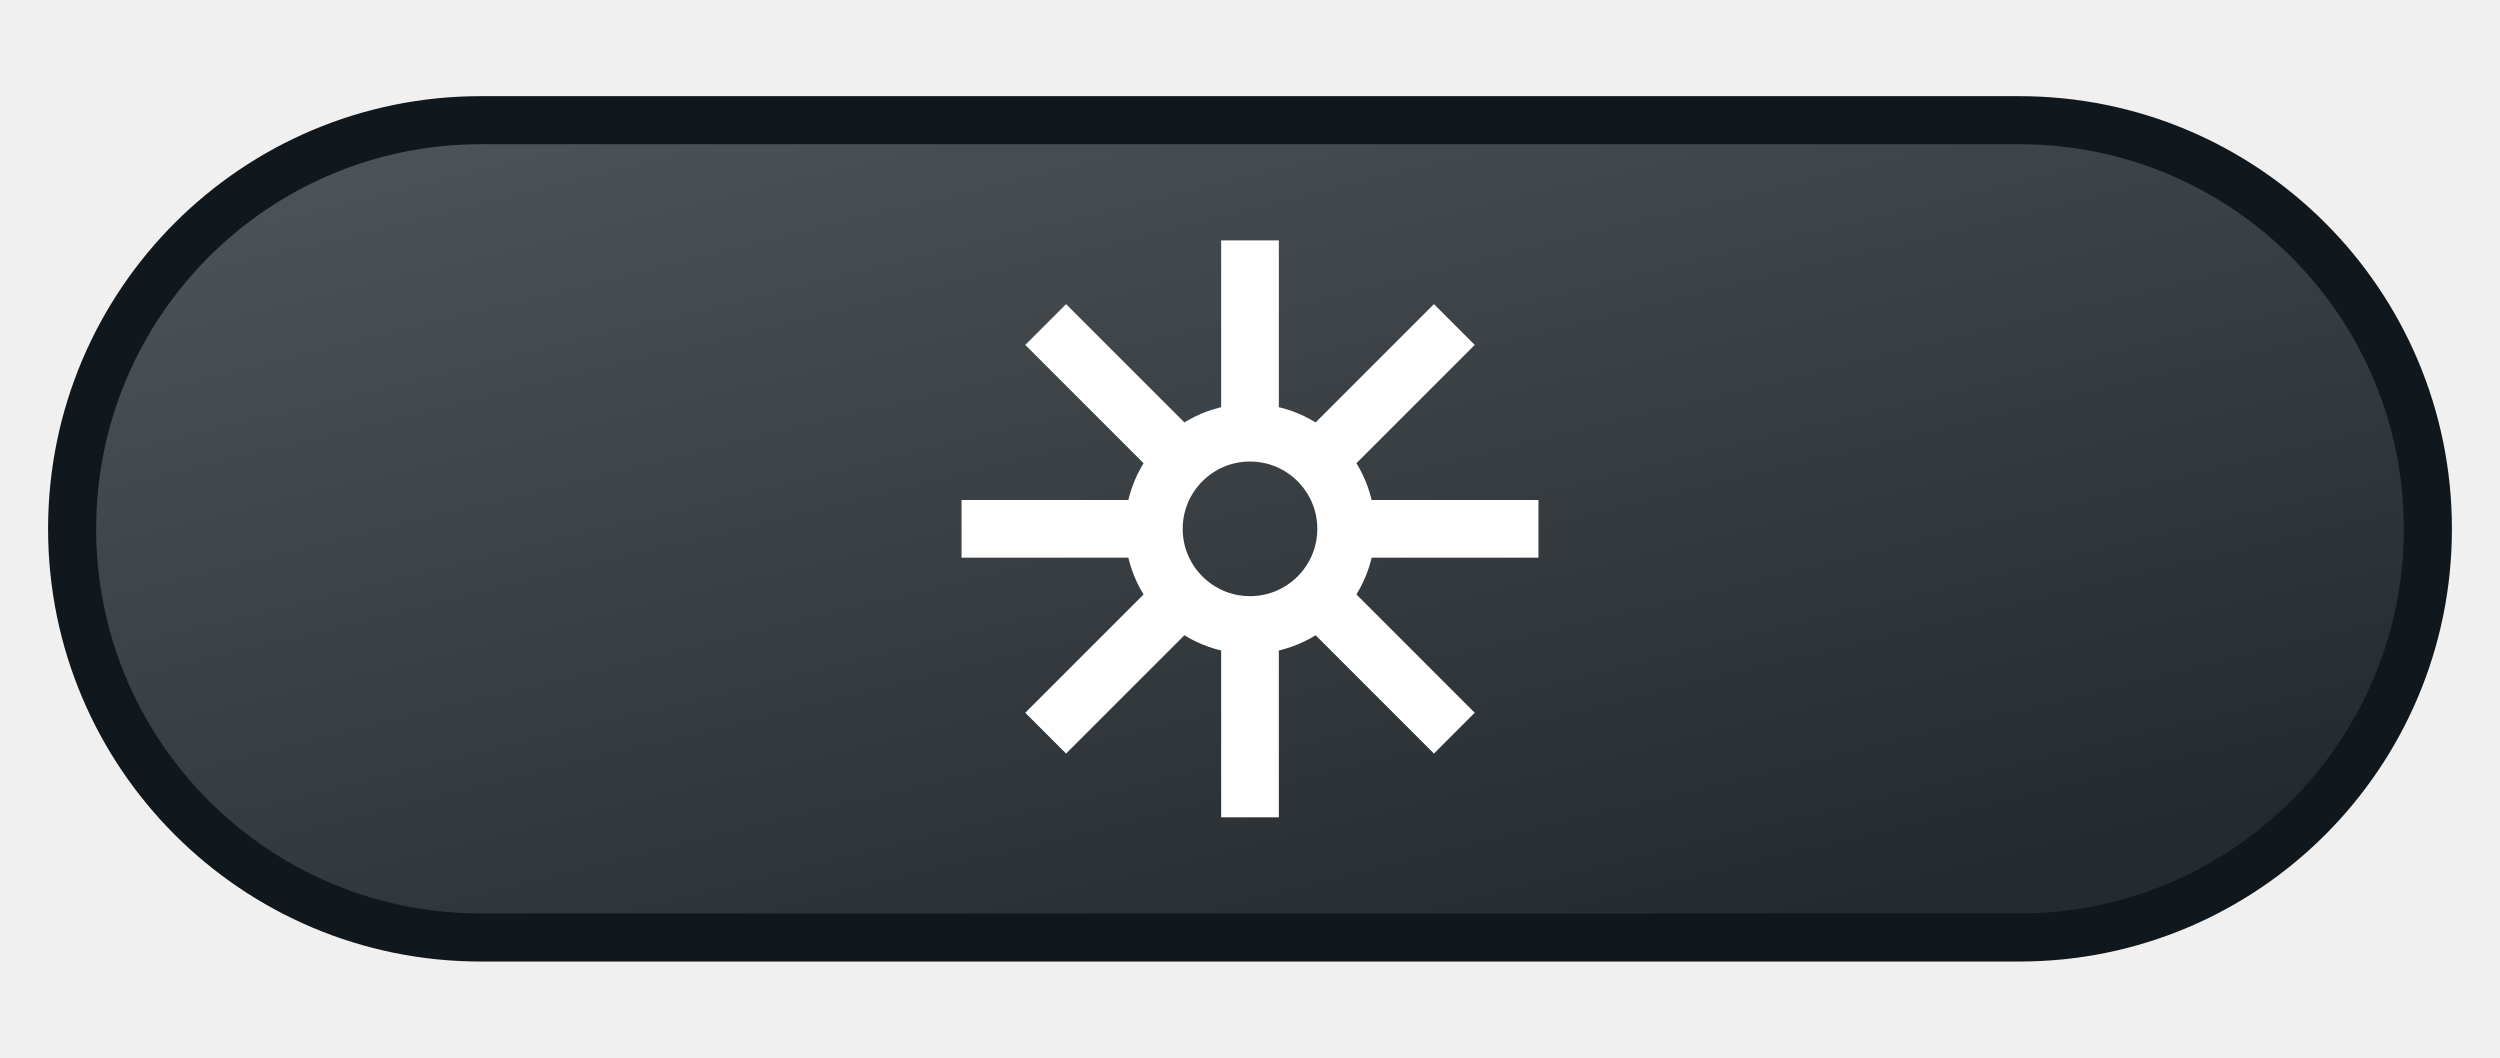
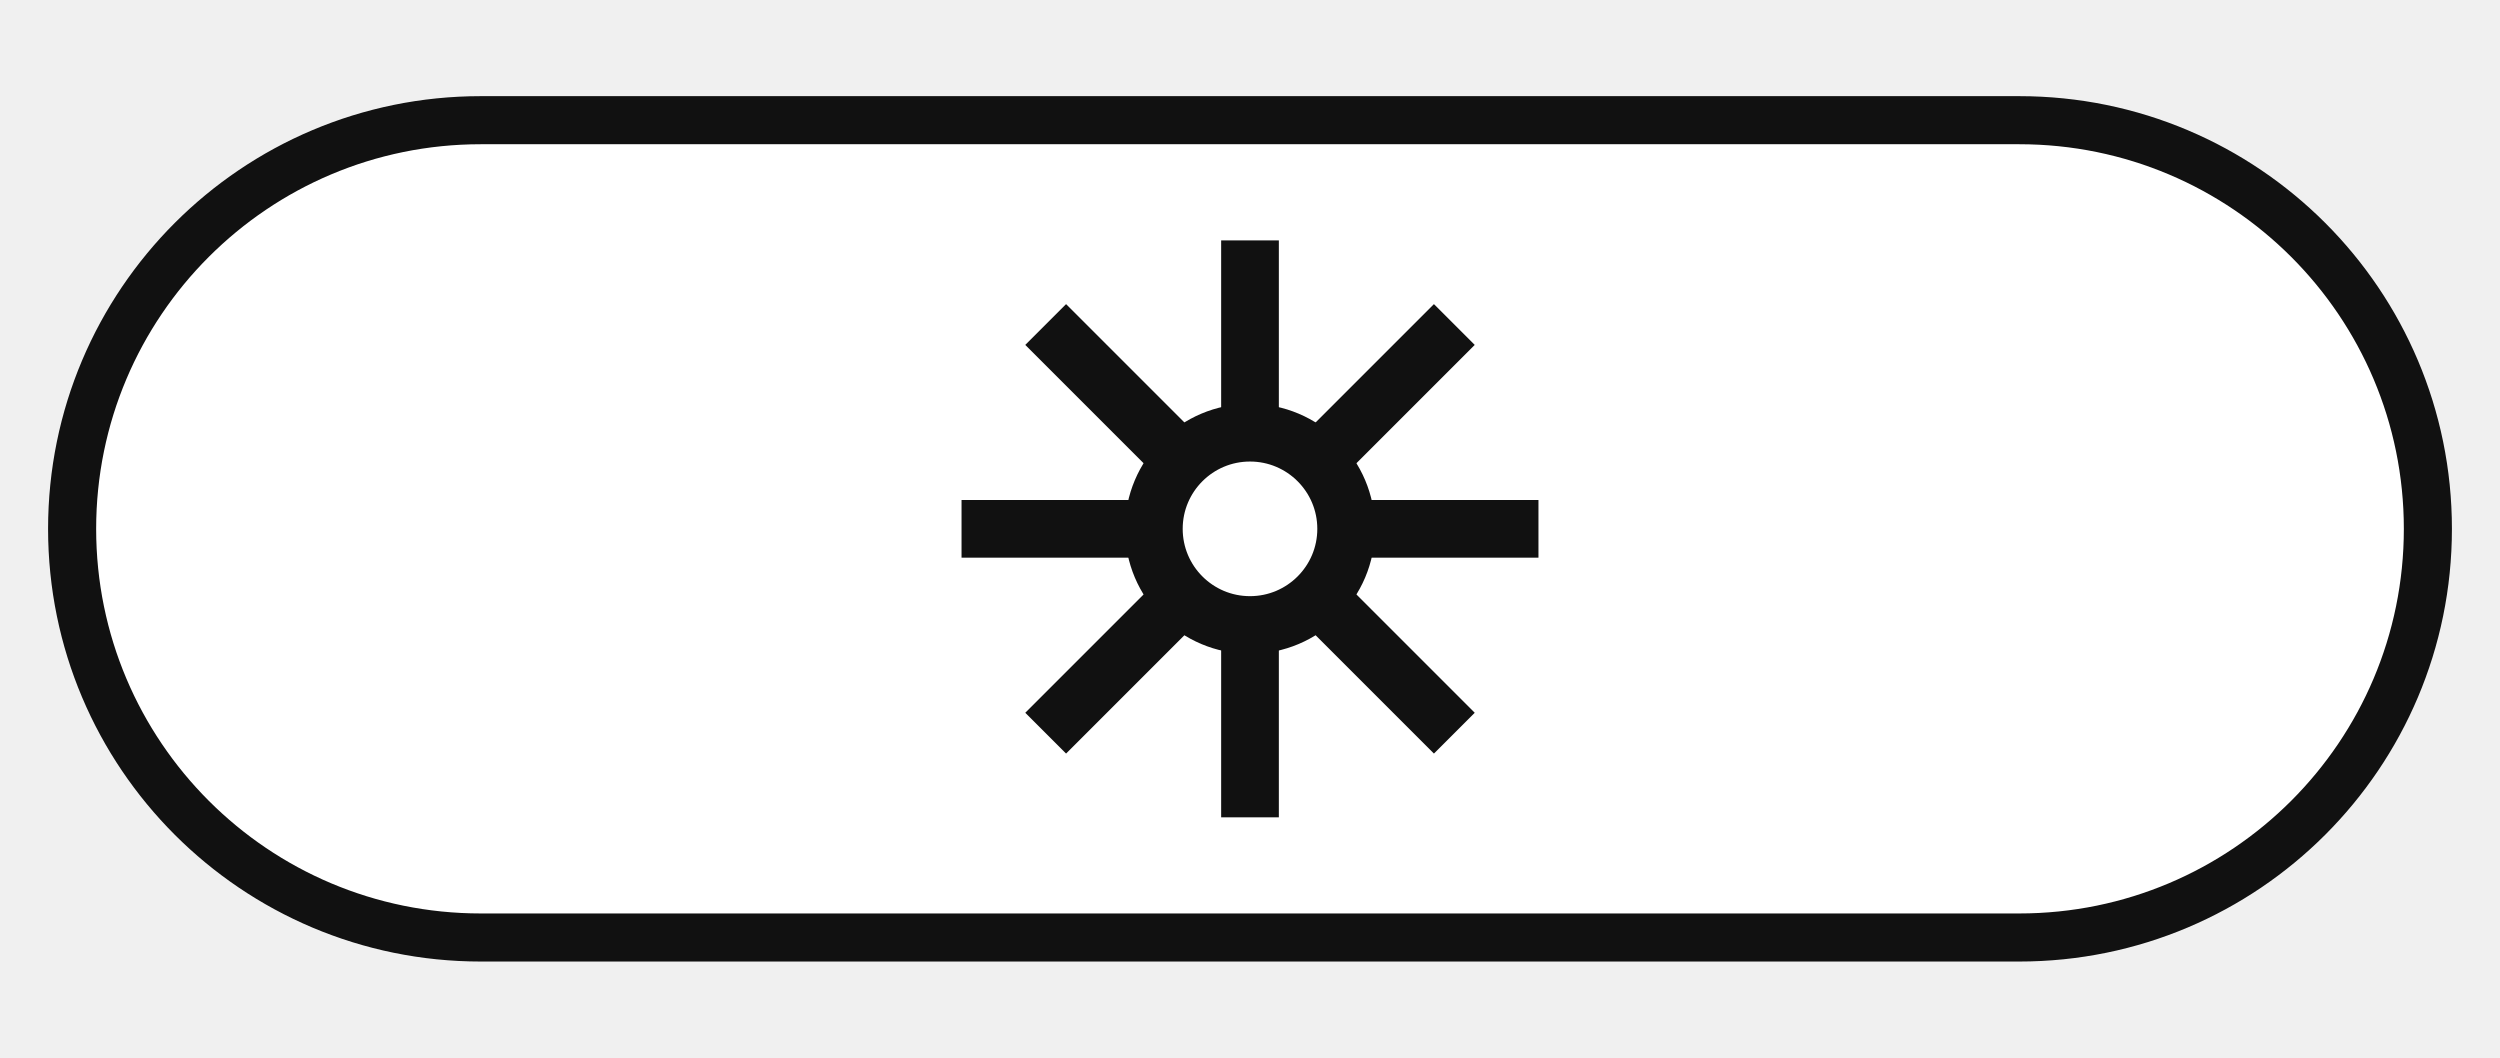
<svg xmlns="http://www.w3.org/2000/svg" viewBox="0 0 104 44">
-   <defs>
-     <linearGradient id="b" x2=".7" y2="1">
-       <stop stop-color="#50565a" />
-       <stop offset="1" stop-color="#242a2e" />
-     </linearGradient>
-   </defs>
-   <rect x="3" y="5" width="98" height="34" rx="17" fill="url(#b)" stroke="#11181d" stroke-width="2" />
-   <g fill="none" stroke="#ffffff" stroke-width="2.4">
+   <rect x="3" y="5" width="98" height="34" rx="17" fill="#fff" stroke="#111111" stroke-width="2" />
+   <g fill="none" stroke="#111111" stroke-width="2.4">
    <path d="M52 10v8m0 8v8M40 22h8m8 0h8M43.5 13.5l6 6m5 5 6 6m0-17-6 6m-5 5-6 6" />
    <circle cx="52" cy="22" r="4" />
  </g>
</svg>
